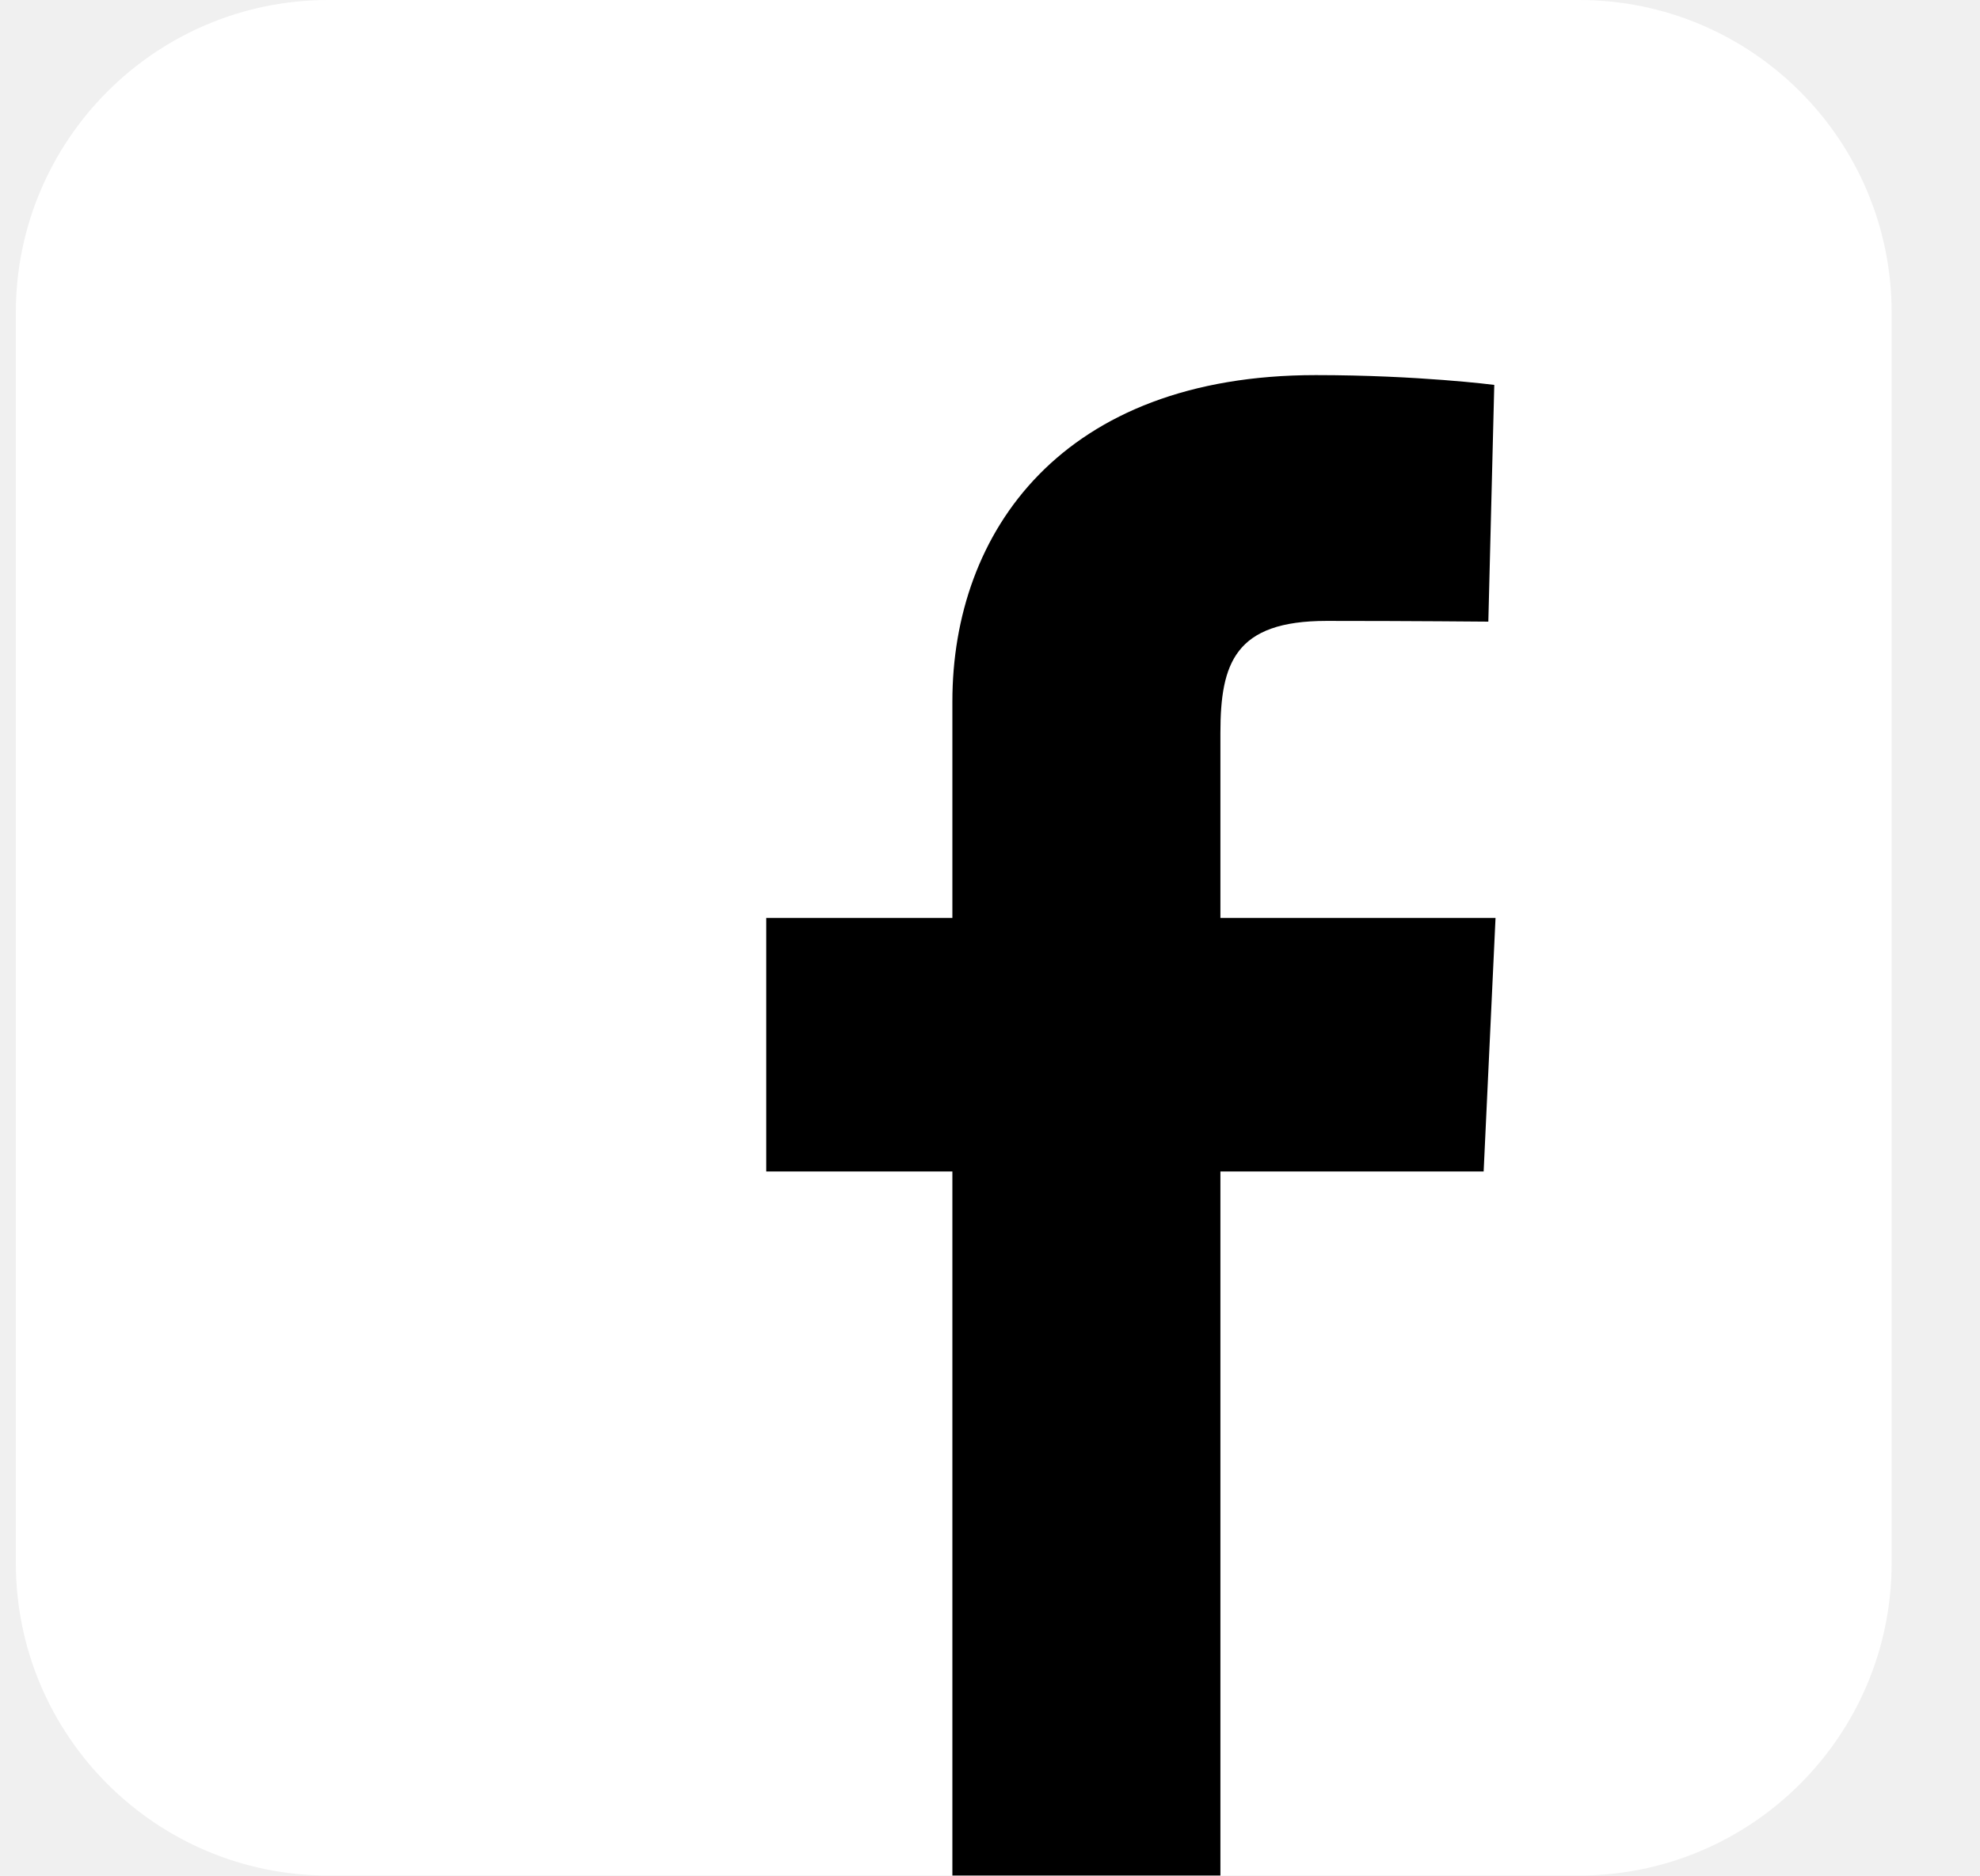
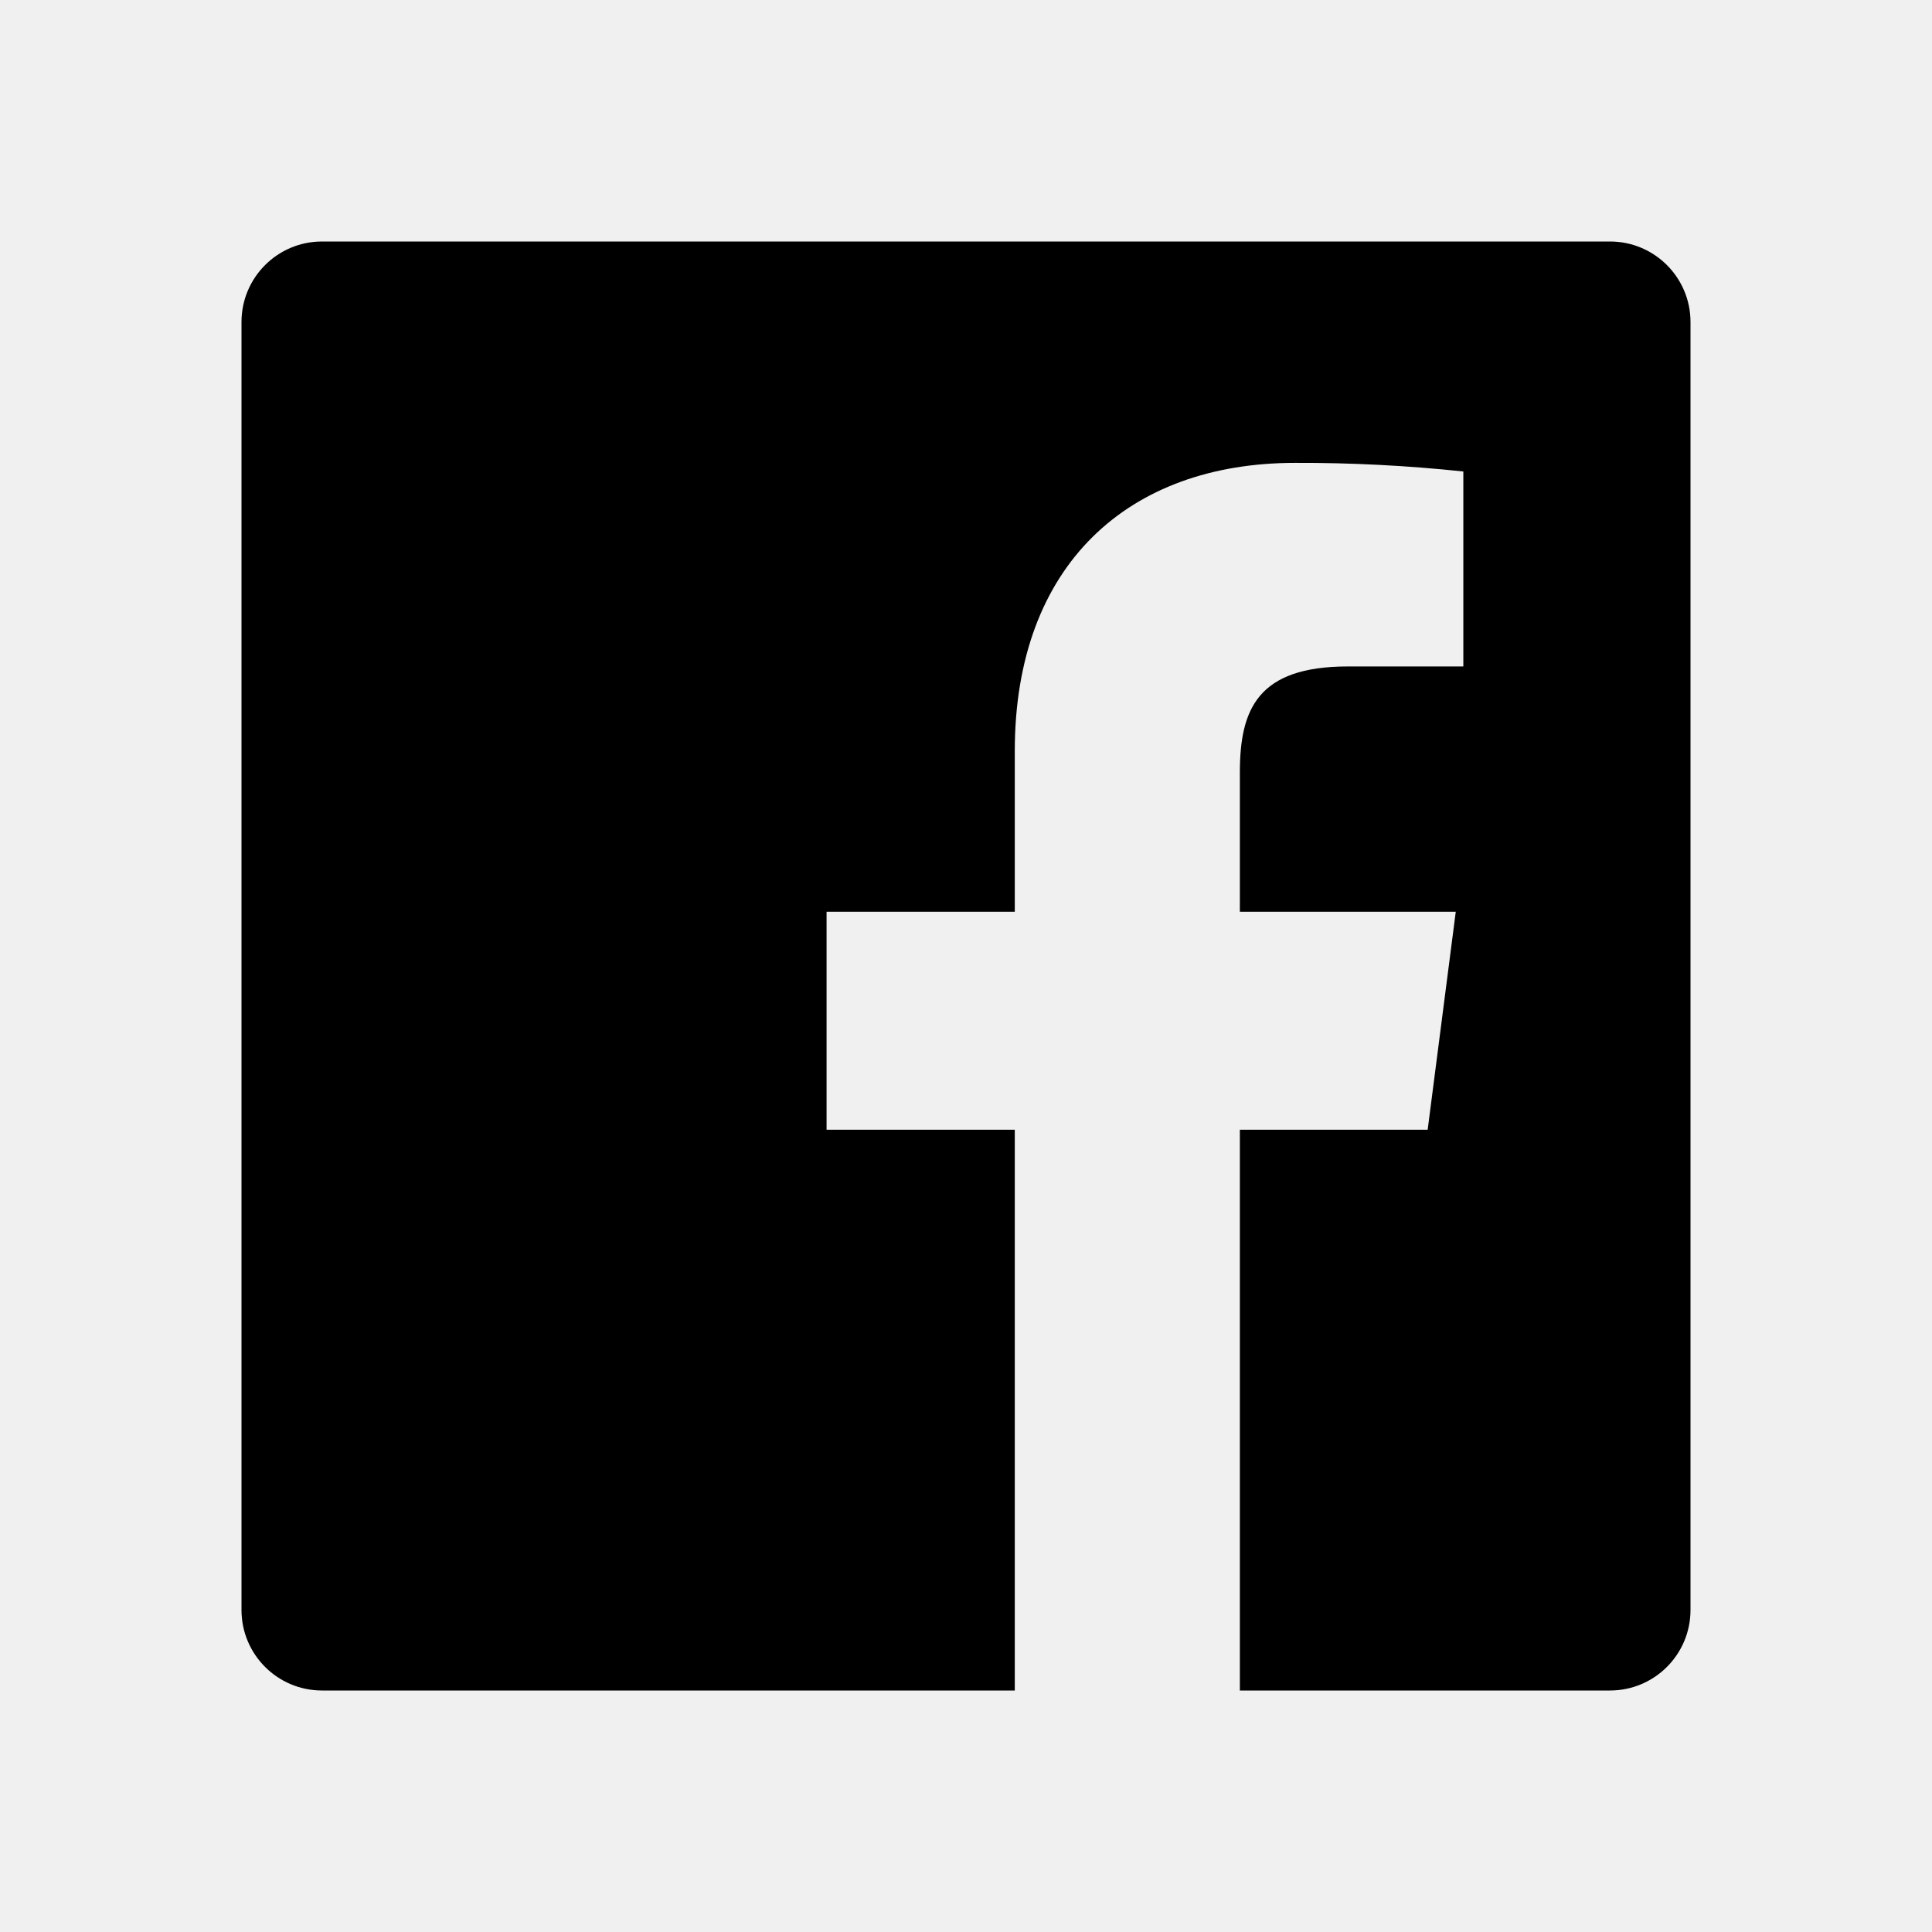
- <svg xmlns="http://www.w3.org/2000/svg" width="19" height="18" viewBox="0 0 19 18" fill="none">
-   <rect x="0.152" width="18" height="18" rx="3" fill="white" />
-   <path d="M9.139 18V11.243H7.353V8.81H9.139V6.732C9.139 5.1 10.195 3.6 12.626 3.6C13.611 3.6 14.339 3.694 14.339 3.694L14.282 5.966C14.282 5.966 13.539 5.959 12.729 5.959C11.852 5.959 11.711 6.363 11.711 7.034V8.81H14.351L14.237 11.243H11.711V18H9.139Z" fill="black" />
+ <svg xmlns="http://www.w3.org/2000/svg" width="24px" height="24px" viewBox="0 0 24 24">
+   <path d="M15.402 21v-6.966h2.333l.349-2.708h-2.682V9.598c0-.784.218-1.319 1.342-1.319h1.434V5.857a19.19 19.19 0 0 0-2.09-.107c-2.067 0-3.482 1.262-3.482 3.58v1.996h-2.338v2.708h2.338V21H4a1 1 0 0 1-1-1V4a1 1 0 0 1 1-1h16a1 1 0 0 1 1 1v16a1 1 0 0 1-1 1h-4.598z" fill="currentColor" />
</svg>
